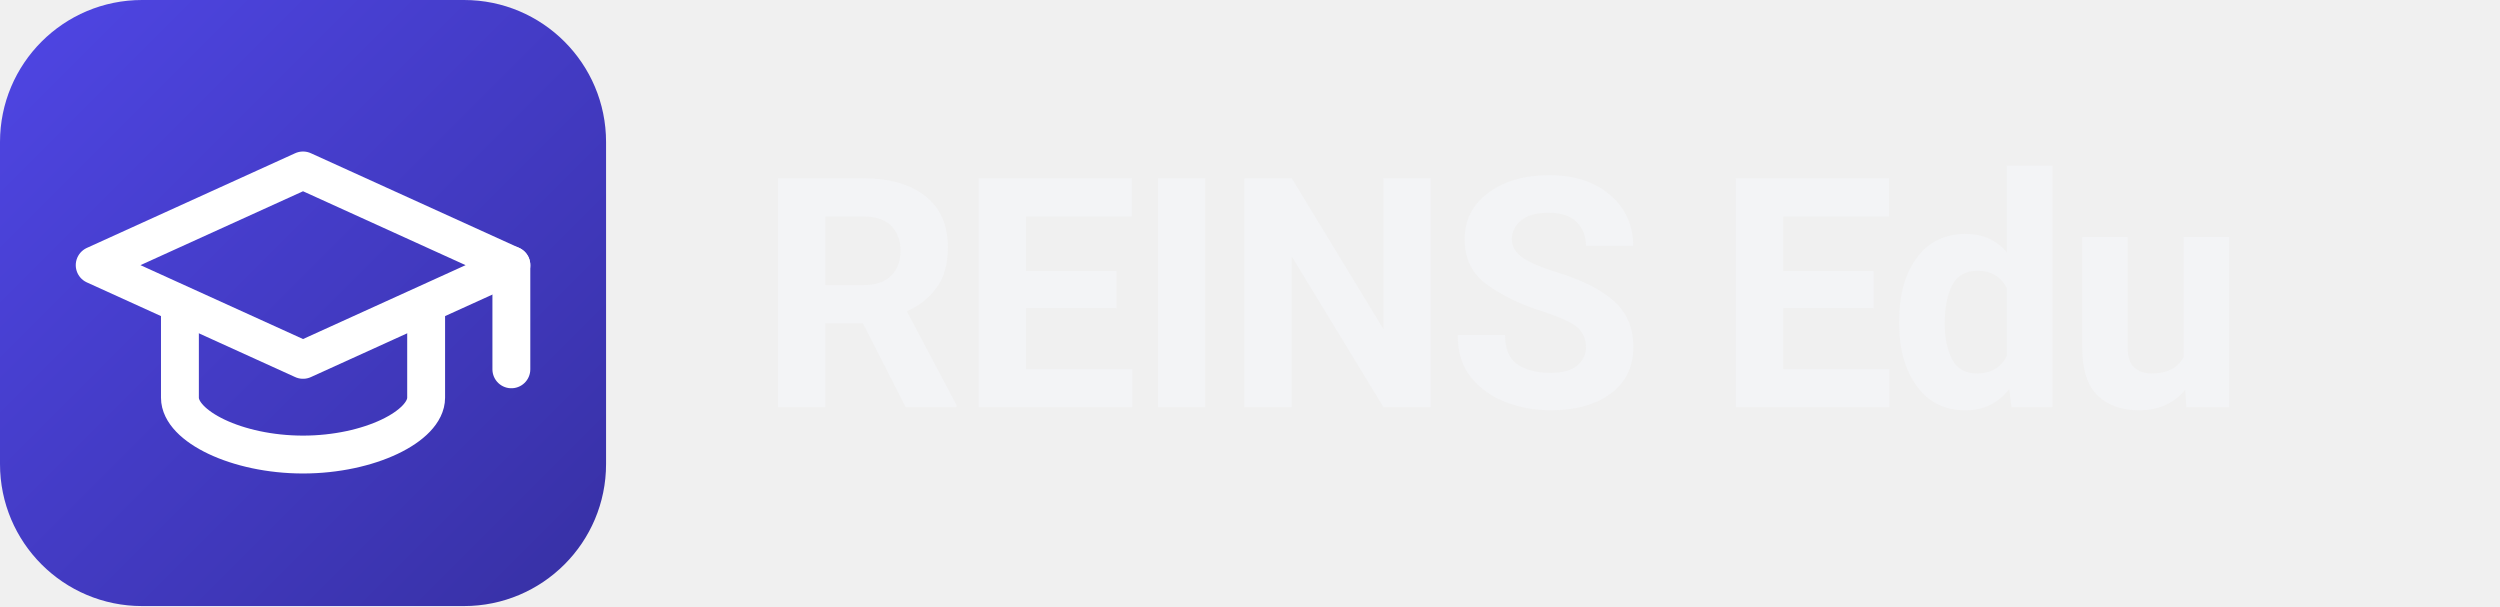
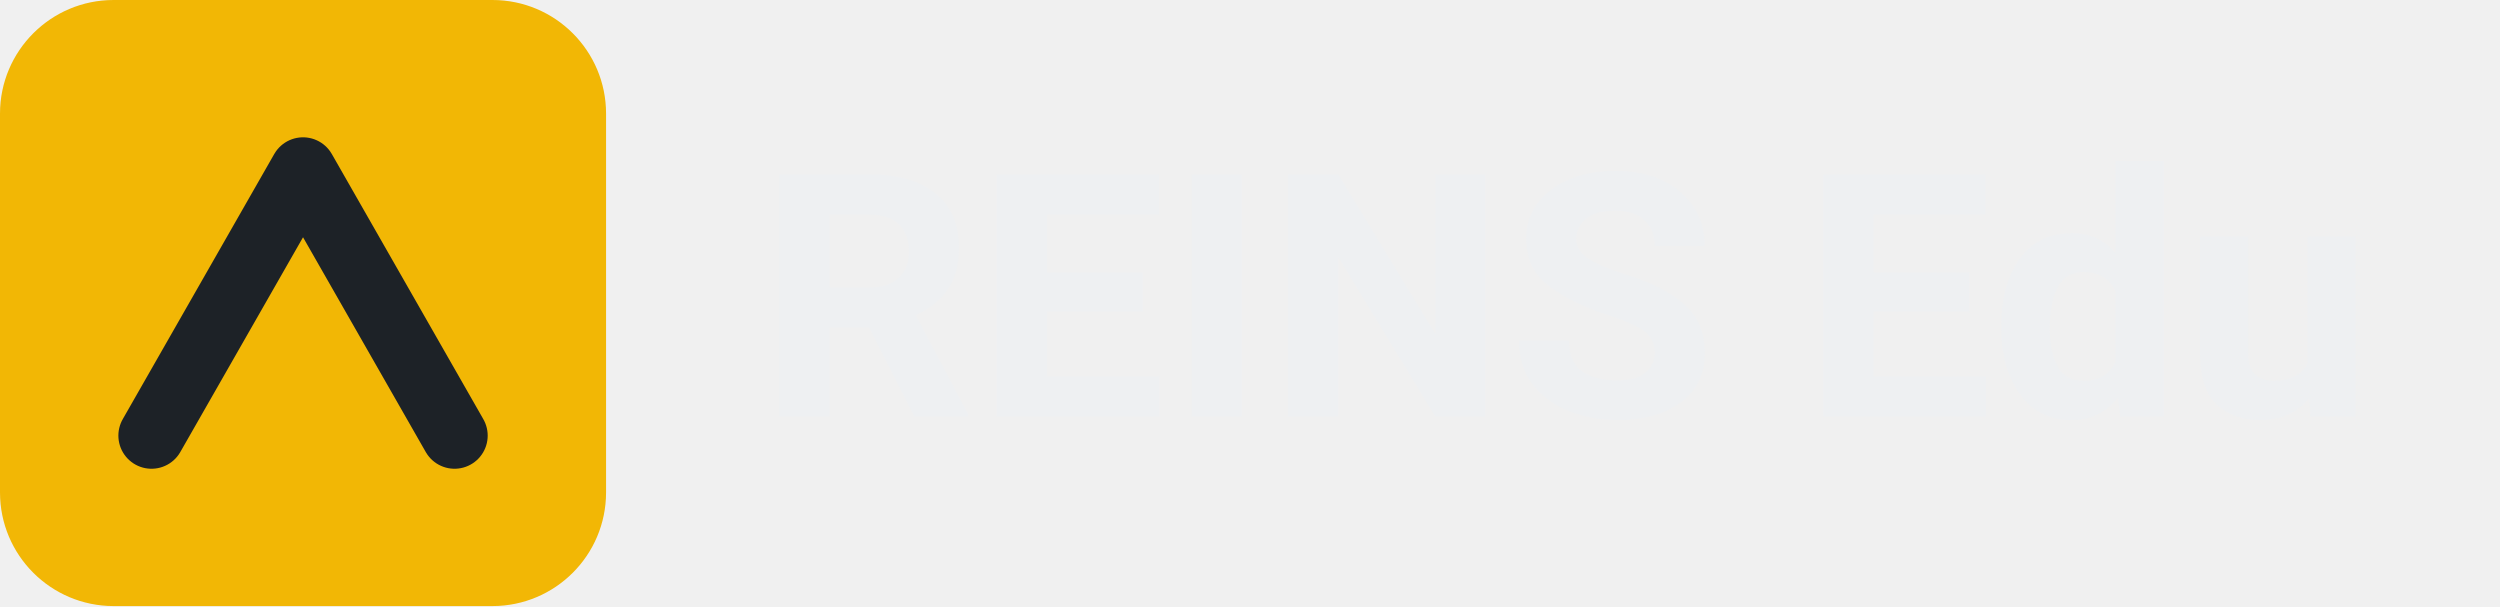
<svg xmlns="http://www.w3.org/2000/svg" viewBox="0 0 264 64" width="264" height="64">
-   <defs>
-     <linearGradient id="g" x1="0" y1="0" x2="1" y2="1">
-       <stop offset="0" stop-color="#4f46e5" />
-       <stop offset="1" stop-color="#3730a3" />
-     </linearGradient>
-   </defs>
-   <rect width="64" height="64" rx="15" fill="url(#g)" />
-   <path d="M32 18 10 28l22 10 22-10-22-10Z" fill="none" stroke="#fff" stroke-width="4" stroke-linejoin="round" />
-   <path d="M19 33v9c0 3 6 6 13 6s13-3 13-6v-9" fill="none" stroke="#fff" stroke-width="4" stroke-linecap="round" stroke-linejoin="round" />
-   <path d="M54 28v11" fill="none" stroke="#fff" stroke-width="4" stroke-linecap="round" />
-   <text x="80" y="43" font-family="-apple-system, BlinkMacSystemFont, 'Segoe UI', Roboto, Helvetica, Arial, sans-serif" font-size="34" font-weight="700" letter-spacing="-0.5" fill="#f3f4f6">REINS Edu</text>
+   <rect width="64" height="64" rx="12" fill="#f2b705" />
+   <path d="M16 46 32 18 48 46" fill="none" stroke="#1d2227" stroke-width="7" stroke-linecap="round" stroke-linejoin="round" />
+   <text x="80" y="44" font-family="Assistant, -apple-system, BlinkMacSystemFont, 'Segoe UI', Roboto, Arial, sans-serif" font-size="36" font-weight="700" fill="#eef0f2">REINS Edu</text>
</svg>
